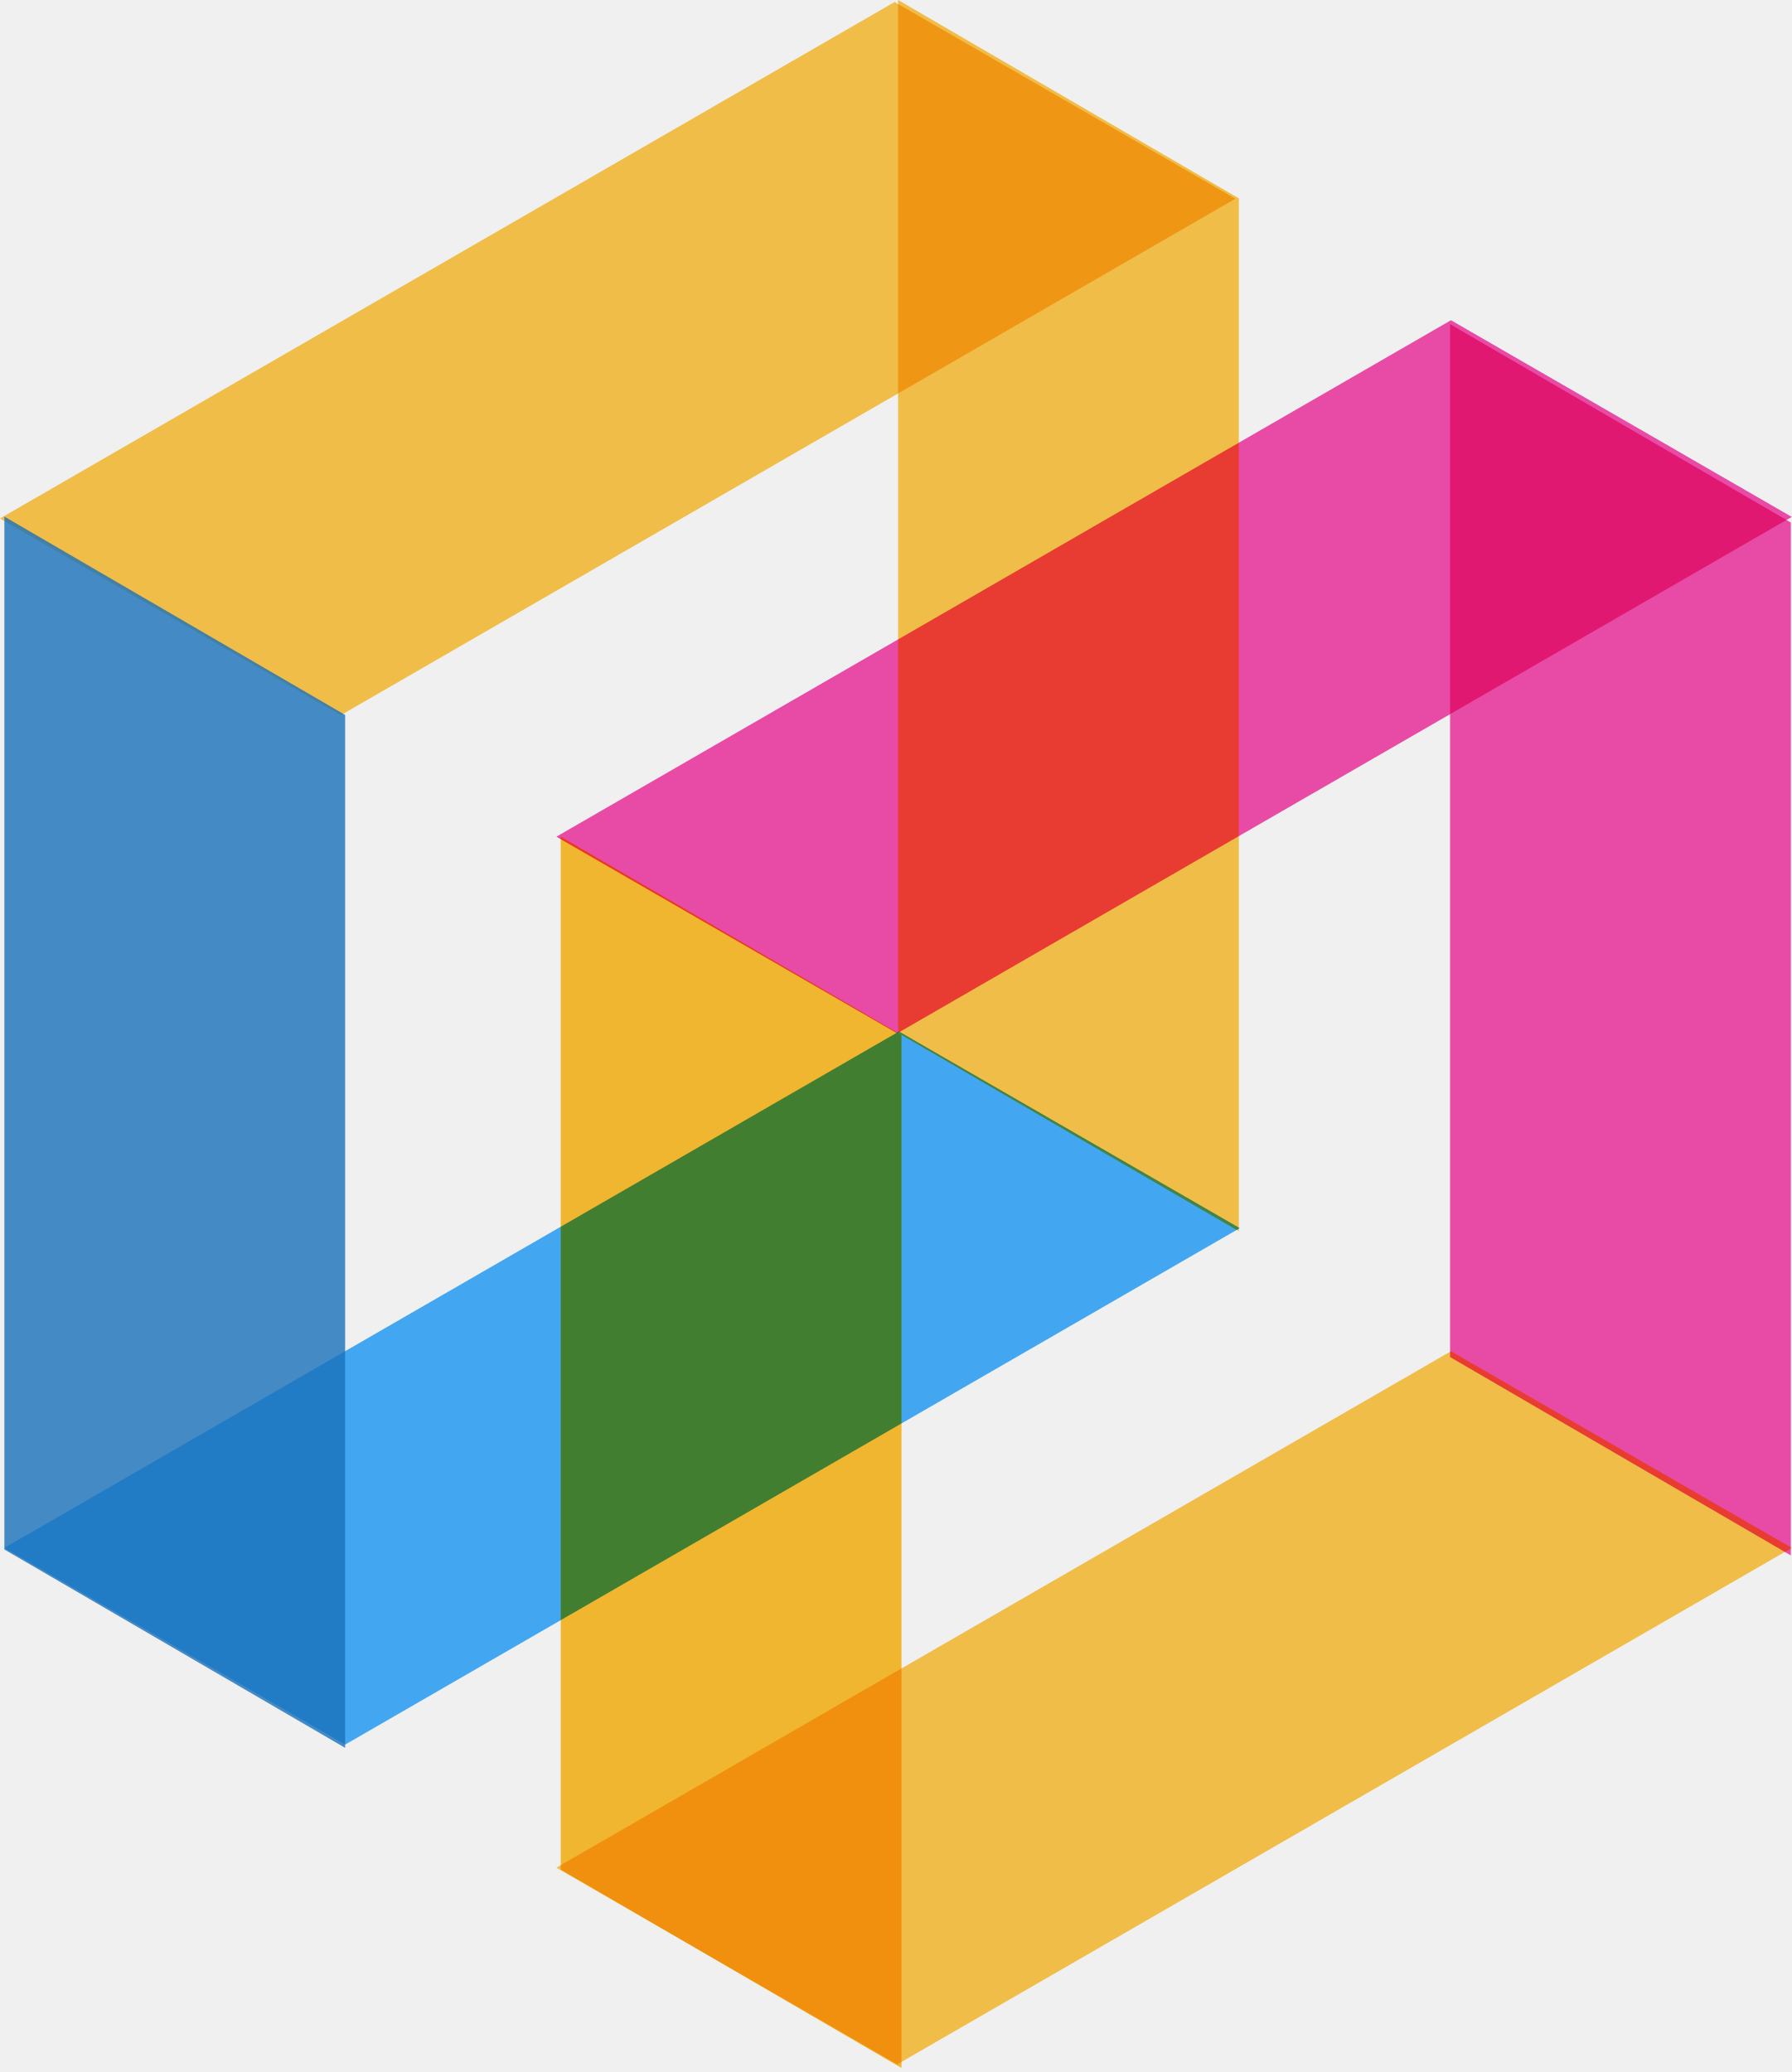
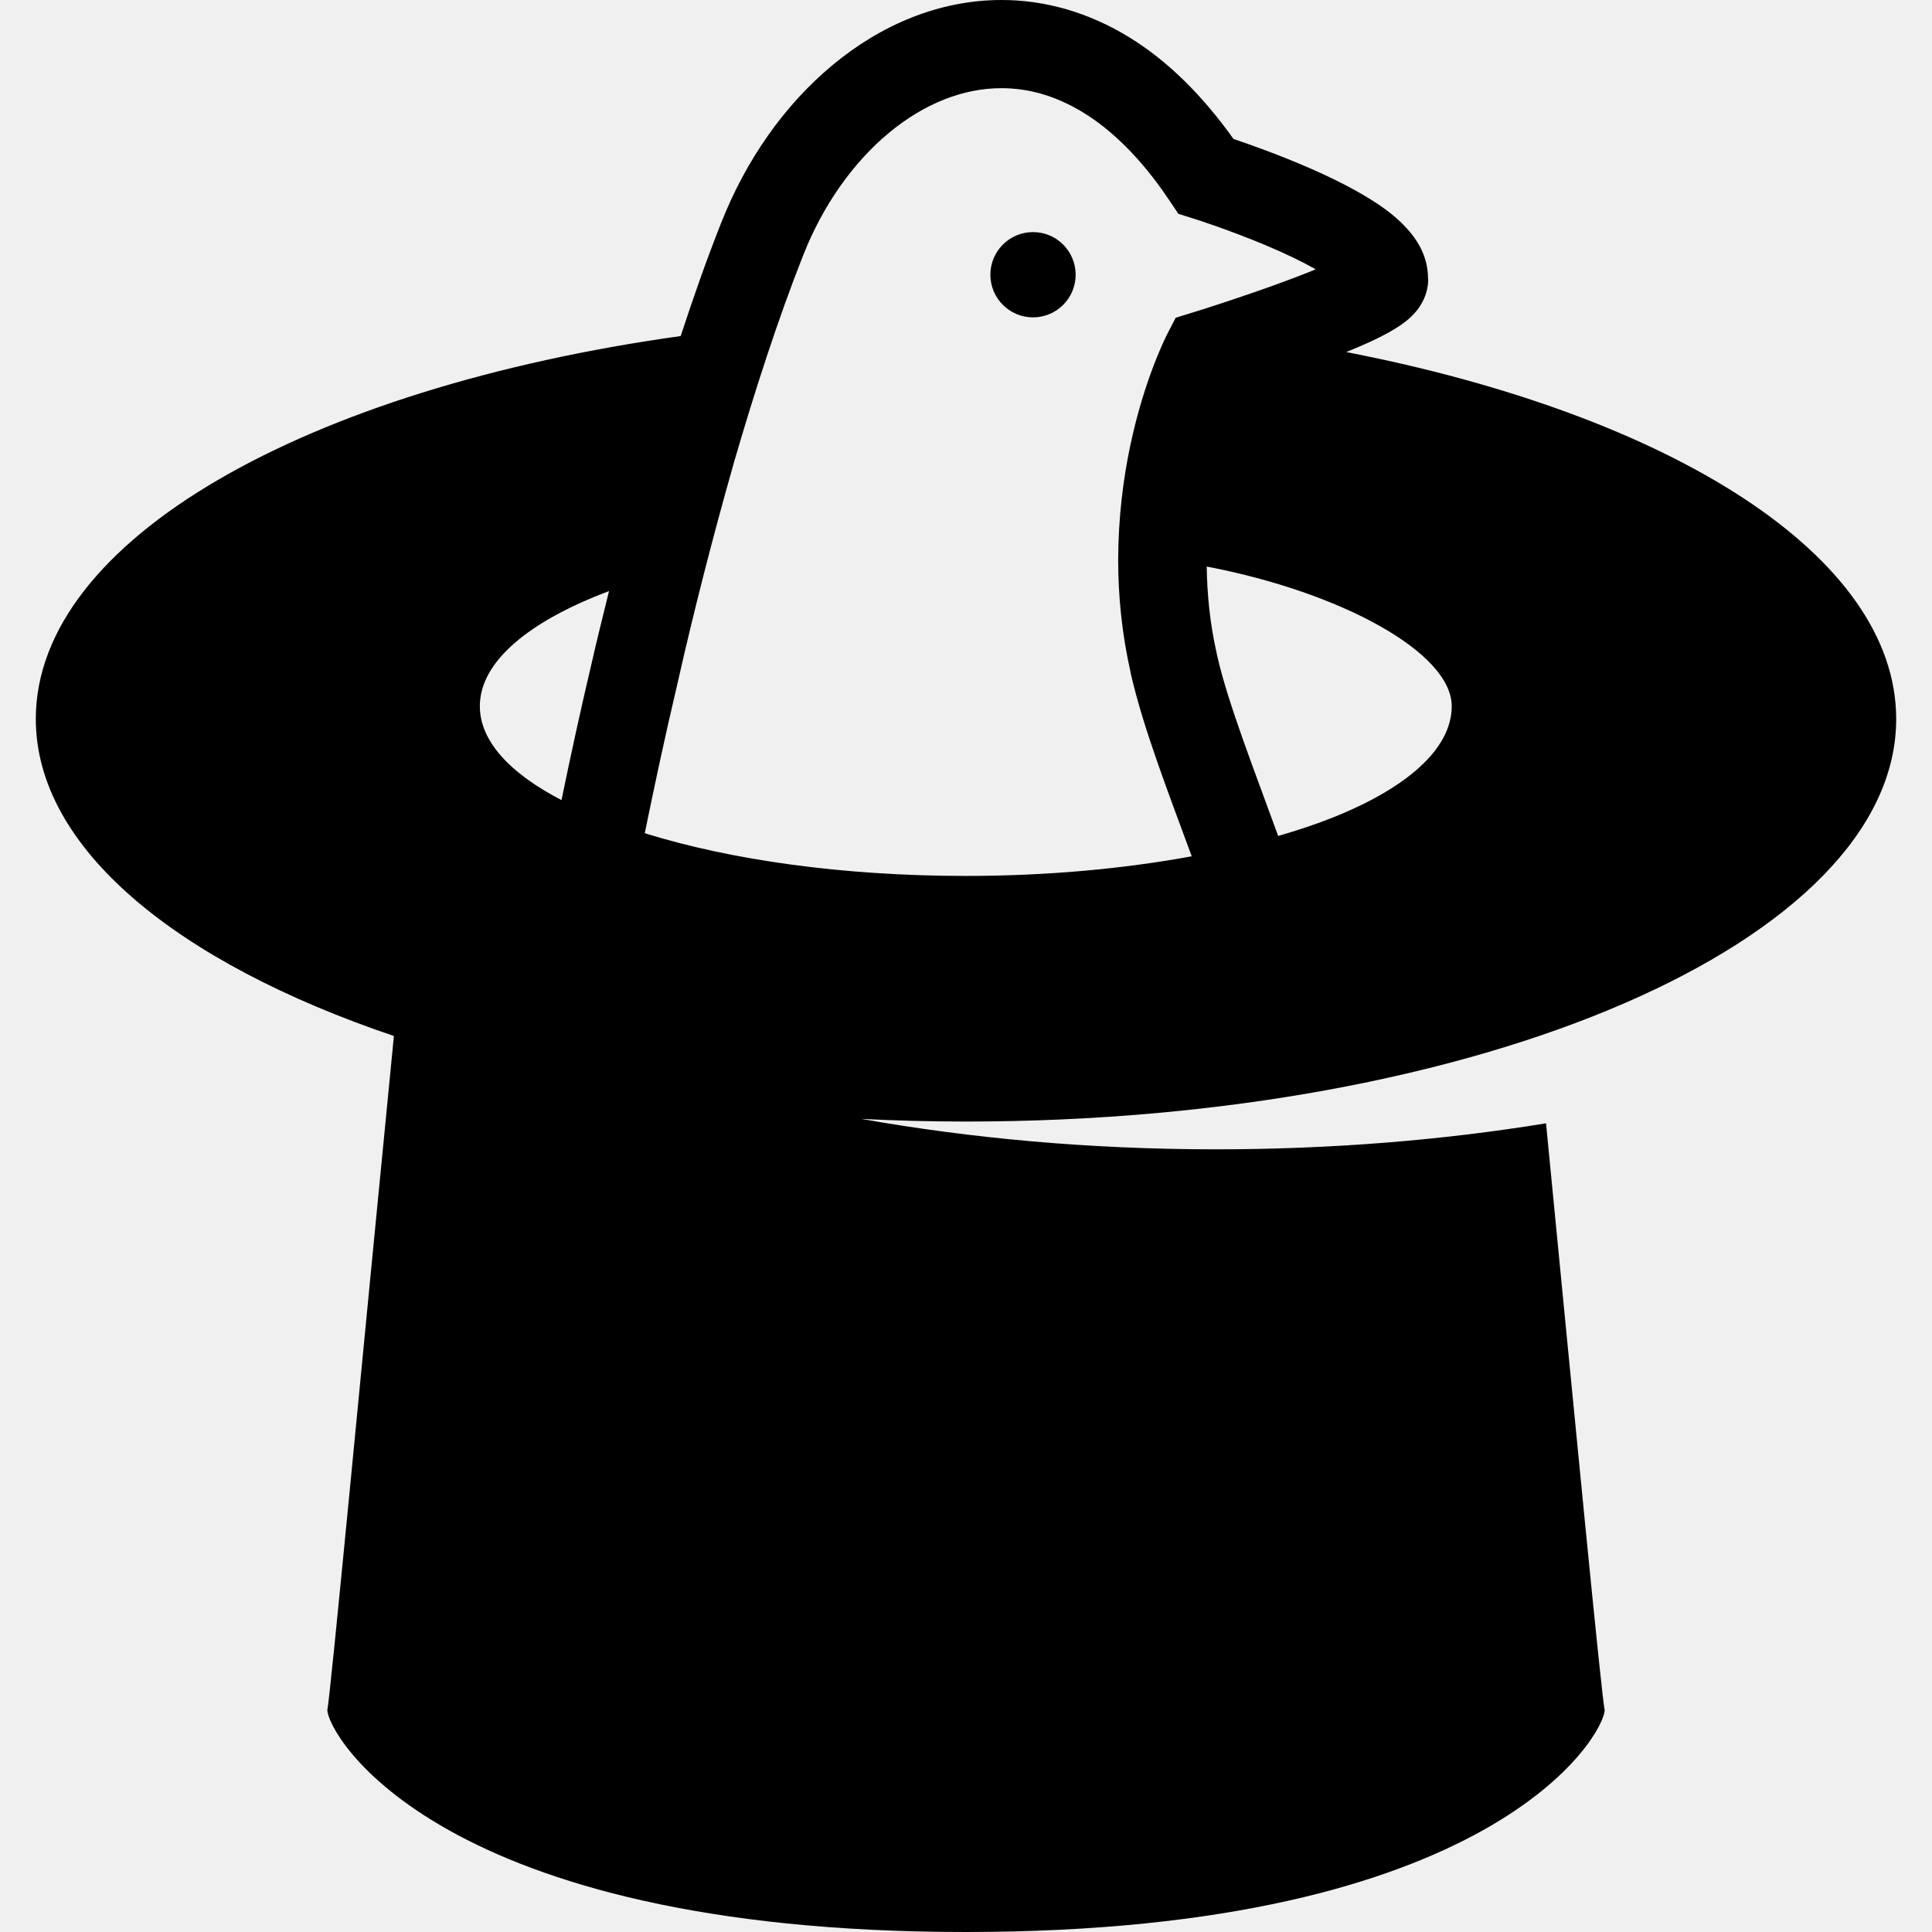
- <svg xmlns="http://www.w3.org/2000/svg" width="409" height="473" viewBox="0 0 409 473" fill="none">
-   <g clip-path="url(#clip0_7_523)">
-     <g style="mix-blend-mode:multiply">
-       <path d="M331.203 73.103L409 118L204.797 235.897L127 191L331.203 73.103Z" fill="#F5259B" fill-opacity="0.8" />
-     </g>
-     <g style="mix-blend-mode:multiply">
-       <path d="M331.203 308.463L409 353.36L204.797 471.257L127 426.36L331.203 308.463Z" fill="#FFB200" fill-opacity="0.7" />
-     </g>
-     <g style="mix-blend-mode:darken">
-       <path d="M205.203 235.463L283 280.36L78.797 398.257L1 353.36L205.203 235.463Z" fill="#1795FF" fill-opacity="0.8" />
-     </g>
-     <g style="mix-blend-mode:multiply">
-       <path d="M204.203 0.463L282 45.36L77.797 163.257L0 118.36L204.203 0.463Z" fill="#FFB200" fill-opacity="0.7" />
-     </g>
-     <path d="M1 117.926L78.781 163.206V399L1 353.719V117.926Z" fill="#1A71BA" fill-opacity="0.8" />
-     <g style="mix-blend-mode:multiply">
-       <path d="M205 0L282.78 45.28V281.074L205 235.793V0Z" fill="#FFB200" fill-opacity="0.7" />
-     </g>
-     <g style="mix-blend-mode:multiply">
-       <path d="M331 74L408.78 119.28V355.074L331 309.793V74Z" fill="#F5259B" fill-opacity="0.8" />
-     </g>
-     <path d="M128 191L205.78 236.28V472.074L128 426.793V191Z" fill="#FFB200" fill-opacity="0.8" style="mix-blend-mode:multiply" />
+ <svg xmlns="http://www.w3.org/2000/svg" height="800px" width="800px" version="1.1" id="_x32_" fill-rule="evenodd" viewBox="0 0 512 512" xml:space="preserve">
+   <g>
+     <path fill="currentColor" class="st0" d="M502.511,190.538c0-43.364-59.842-80.566-145.725-97.238c2.716-1.118,5.364-2.248,7.737-3.39   c2.533-1.243,4.793-2.43,7.052-4.016c1.12-0.822,2.283-1.712,3.606-3.252c0.663-0.777,1.37-1.747,2.032-3.139   c0.662-1.37,1.277-3.252,1.277-5.546c0-0.091-0.045-0.194-0.045-0.285c-0.068-5.421-2.441-9.312-4.679-12.063   c-4.062-4.826-8.877-7.885-14.15-10.908c-7.874-4.394-16.798-8.057-23.919-10.739c-3.537-1.324-6.595-2.396-8.81-3.137   c-8.353-11.72-17.55-20.736-27.478-26.852C288.523,3.24,276.792-0.023,265.403,0c-16.57,0-32.066,6.664-44.778,17.255   c-12.758,10.601-22.983,25.162-29.601,42.039c-3.743,9.437-7.258,19.456-10.636,29.762C81.291,102.886,9.489,143.043,9.489,190.538   c0,34.12,37.179,64.498,94.898,84.011c-8.194,83.316-16.958,176.456-17.642,178.556c0,6.55,29.442,58.894,169.188,58.894   c139.882,0,169.324-52.345,169.324-58.894c-0.685-1.985-7.943-77.358-15.543-155.413c-27.228,4.439-56.67,6.892-87.526,6.892   c-33.298,0-64.954-2.921-93.94-8.068c9.106,0.468,18.35,0.707,27.685,0.707C392.071,297.224,502.511,249.433,502.511,190.538z    M384.721,187.148c0,11.332-11.936,21.728-31.678,29.568c-4.358,1.746-9.221,3.332-14.31,4.827   c-6.391-17.574-13.328-35.25-16.159-47.735l-0.114-0.513l-0.022-0.081v-0.068c-1.826-8.012-2.533-15.714-2.648-23.006   C355.623,156.999,384.721,173.01,384.721,187.148z M156.811,175.669v-0.012c-3.013,12.758-5.659,24.968-8.01,36.38   c-13.603-7.064-21.637-15.6-21.637-24.889c0-11.81,13.01-22.526,34.235-30.502C159.825,163.025,158.226,169.438,156.811,175.669z    M170.871,220.813c2.51-12.336,5.386-25.779,8.695-39.792v-0.08l0.023-0.023c4.222-18.772,9.289-38.514,14.766-57.822v-0.024   c5.684-19.559,11.834-38.536,18.418-55.22c5.272-13.51,13.443-24.877,22.777-32.626c9.381-7.771,19.697-11.868,29.852-11.856   c7.052,0.012,14.219,1.894,21.75,6.504c7.487,4.611,15.315,12.085,22.824,23.36l2.304,3.434l3.926,1.233   c0,0,0.616,0.194,1.848,0.592c4.222,1.405,15.2,5.227,24.511,9.7c2.169,1.039,4.246,2.123,6.094,3.173   c-0.319,0.136-0.594,0.263-0.912,0.388c-6.528,2.648-14.47,5.432-20.724,7.52c-3.126,1.05-5.82,1.928-7.737,2.534   c-1.916,0.616-3.012,0.946-3.012,0.946l-4.701,1.449l-2.26,4.36c-0.319,0.673-6.071,11.879-9.814,29.67   c-1.803,8.626-3.15,18.862-3.172,30.206c0,9.266,0.936,19.286,3.286,29.716h-0.022l0.114,0.536l0.022,0.091l0.023,0.091   c3.377,14.561,10.042,31.622,16.068,48.054c-17.894,3.287-38.207,5.204-59.888,5.204   C223.249,232.133,193.557,227.877,170.871,220.813z" />
+     <path fill="currentColor" class="st0" d="M273.757,84.103c6.253,0,11.298-5.056,11.298-11.297c0-6.242-5.045-11.298-11.298-11.298   c-6.231,0-11.298,5.055-11.298,11.298C262.459,79.047,267.526,84.103,273.757,84.103z" />
  </g>
-   <defs>
-     <clipPath id="clip0_7_523">
-       <rect width="409" height="473" fill="white" />
-     </clipPath>
-   </defs>
</svg>
